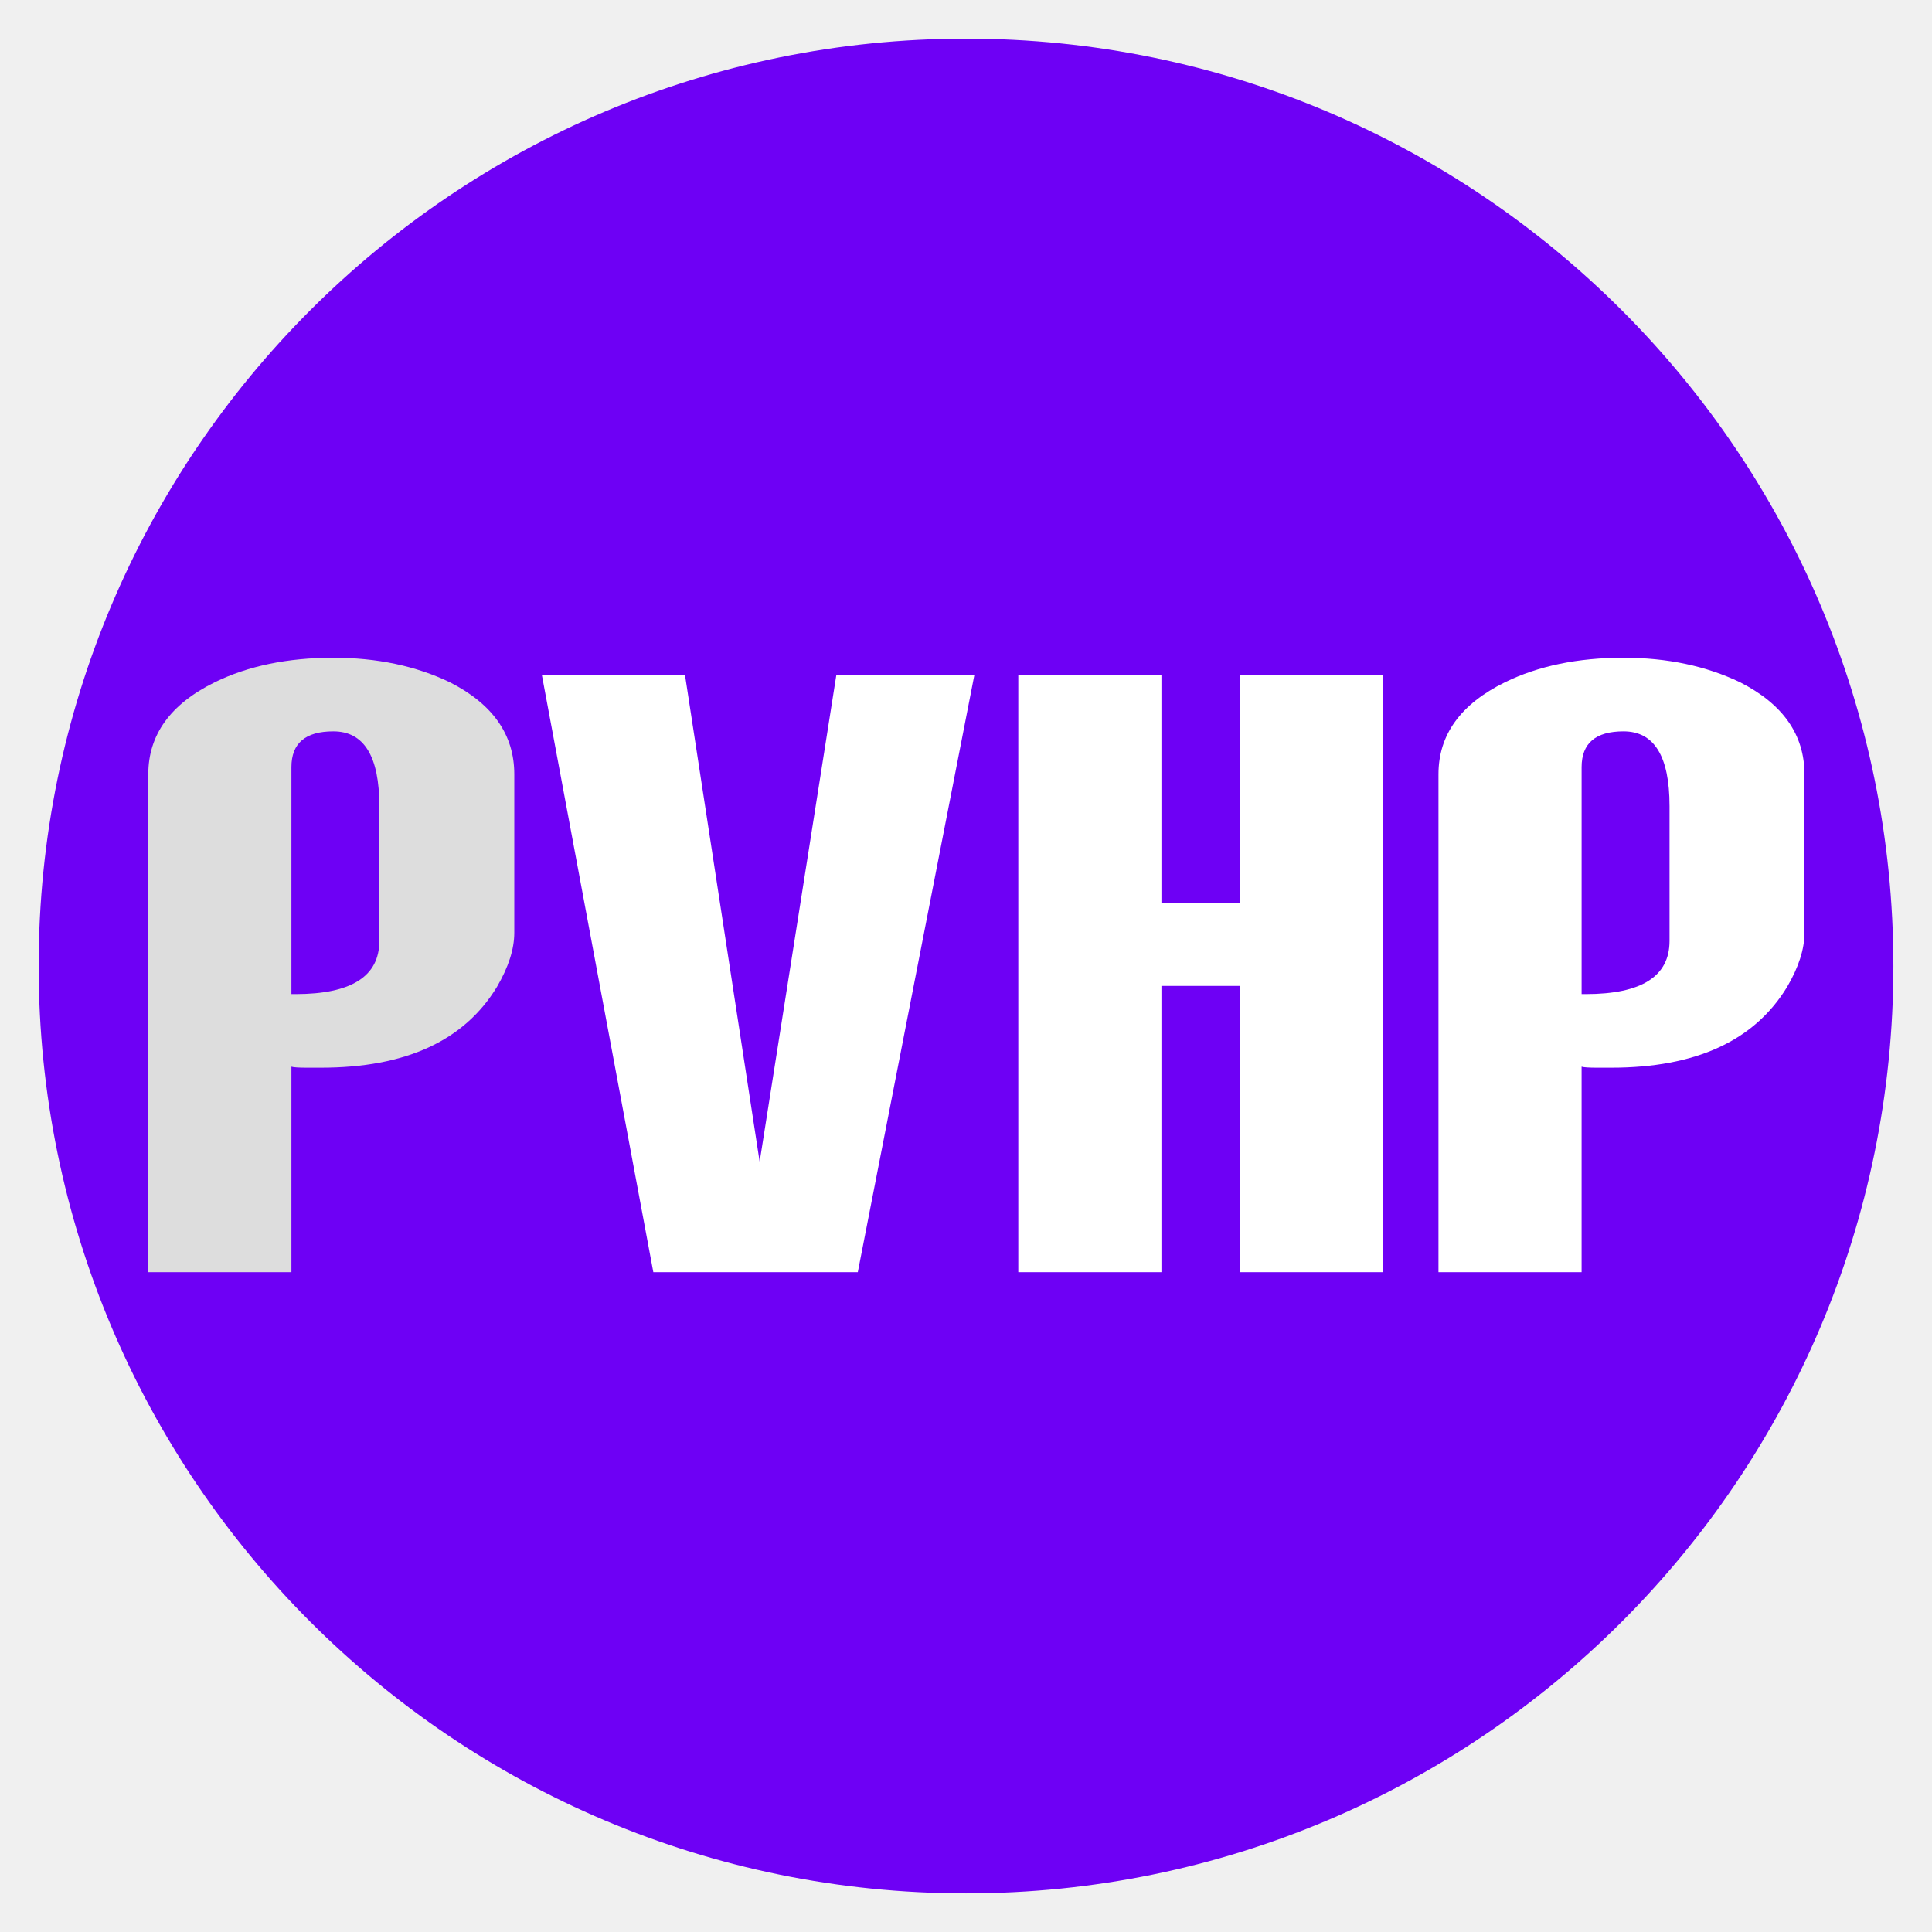
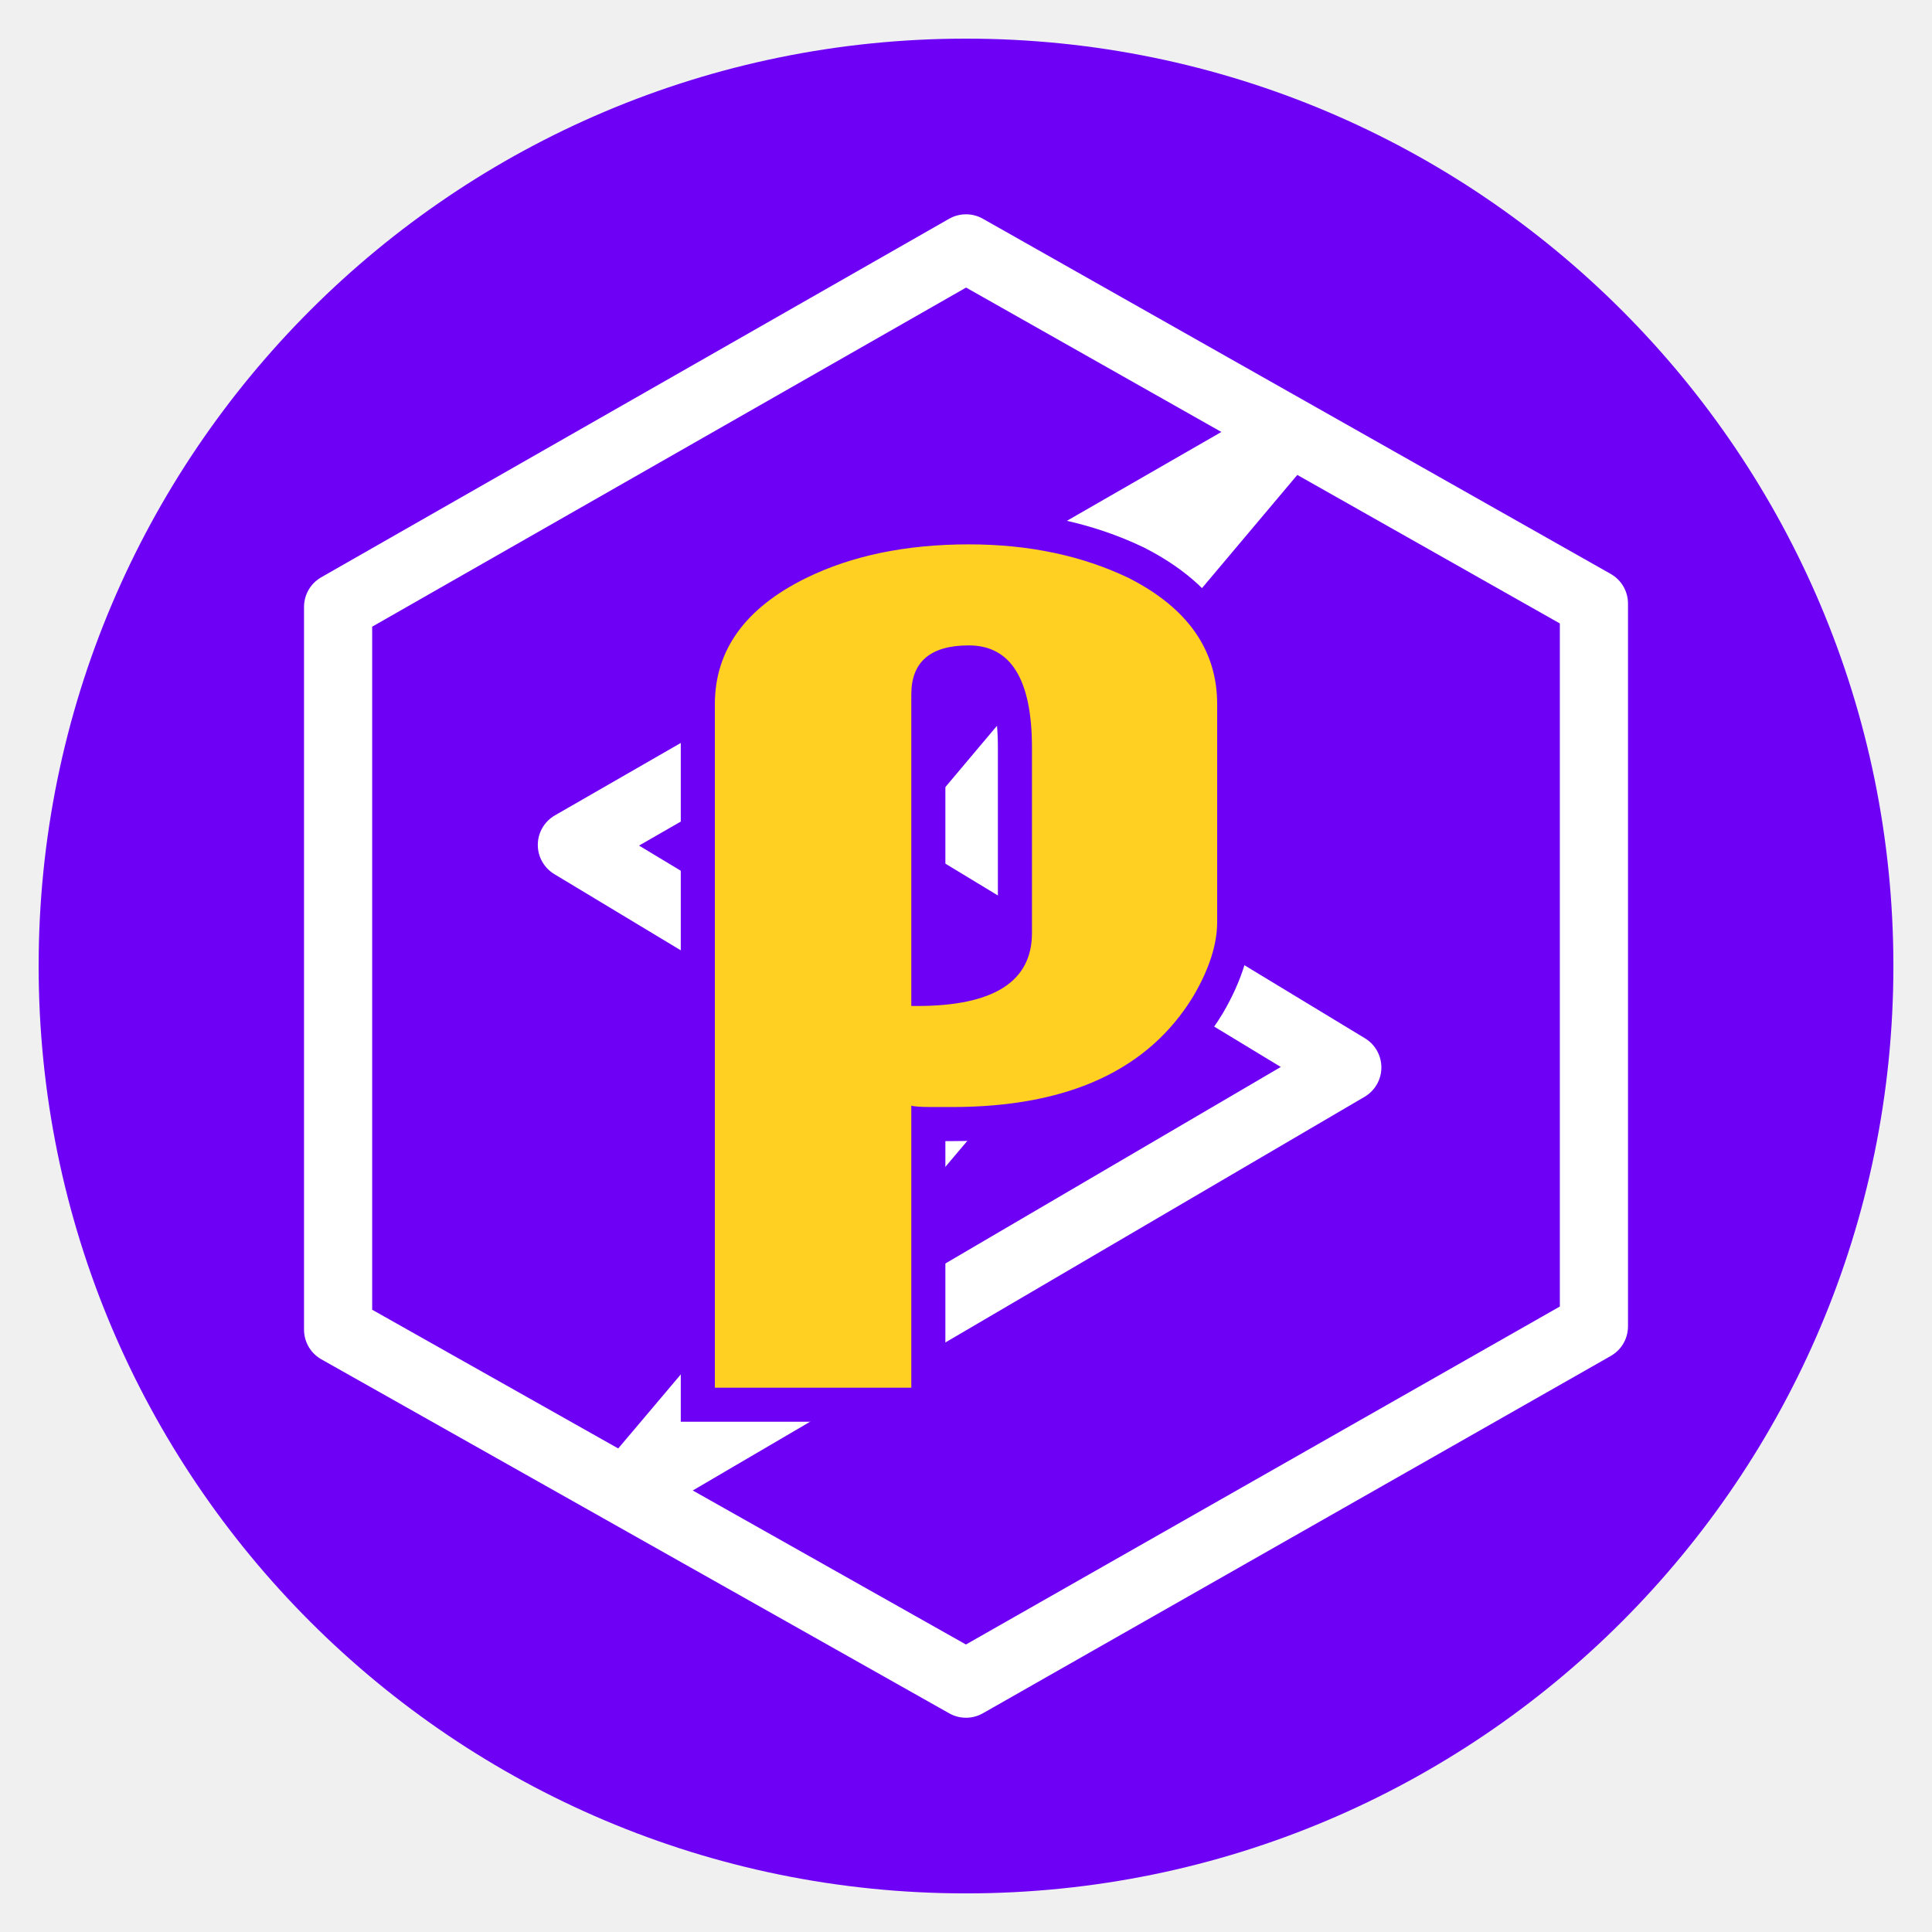
<svg xmlns="http://www.w3.org/2000/svg" version="1.1" id="Layer_1" x="0px" y="0px" width="283.46px" height="283.46px" viewBox="0 0 283.46 283.46" enable-background="new 0 0 283.46 283.46" xml:space="preserve">
  <circle fill="#6E00F5" cx="141.732" cy="141.732" r="136.063" />
-   <g enable-background="new    ">
-     <path fill="#DDDDDD" d="M75.456,136.852c0,2.399-0.851,5.051-2.55,7.95c-4.8,7.9-13.401,11.85-25.8,11.85h-2.1   c-1.2,0-1.95-0.049-2.25-0.15v30.15h-21v-73.05c0-5.799,3.249-10.299,9.75-13.5c4.898-2.4,10.699-3.601,17.4-3.601   c6.398,0,12.099,1.2,17.1,3.601c6.3,3.201,9.45,7.701,9.45,13.5V136.852z M55.656,118.251c0-7.298-2.25-10.949-6.75-10.949   c-4.102,0-6.15,1.75-6.15,5.25v33.3h0.3h0.3c8.198,0,12.3-2.6,12.3-7.8V118.251z" />
+   <g>
+     <path fill="none" stroke="#FFFFFF" stroke-width="10" stroke-linecap="round" stroke-linejoin="round" stroke-miterlimit="10" d="   M232.115,159.25" />
+     <path fill="#FFFFFF" d="M92.326,223.346c-1.435,0-2.849-0.617-3.828-1.78c-1.568-1.863-1.566-4.586,0.006-6.445l46.212-54.701   l-53.391-32.173c-1.517-0.914-2.437-2.563-2.419-4.333c0.018-1.771,0.971-3.4,2.506-4.283L186.51,59.171   c2.104-1.211,4.771-0.735,6.329,1.126c1.557,1.861,1.552,4.572-0.012,6.428l-45.215,53.692l52.655,31.92   c1.507,0.912,2.421,2.552,2.407,4.313c-0.014,1.762-0.951,3.387-2.473,4.277L94.851,222.66   C94.062,223.123,93.189,223.346,92.326,223.346z M93.76,124.063l51.143,30.819c1.254,0.757,2.114,2.023,2.353,3.47   c0.238,1.444-0.168,2.922-1.113,4.04l-31.16,36.884l72.932-42.733l-50.478-30.6c-1.25-0.757-2.105-2.023-2.342-3.465   c-0.237-1.441,0.168-2.914,1.109-4.032l30.702-36.459L93.76,124.063z" />
+     <path fill="none" stroke="#FFFFFF" stroke-width="10" stroke-linecap="round" stroke-linejoin="round" stroke-miterlimit="10" d="   M92.323,218.346" />
+     <polygon fill="none" stroke="#FFFFFF" stroke-width="10" stroke-linecap="round" stroke-linejoin="round" stroke-miterlimit="10" points="   49.606,89.042 141.732,36.44 233.858,88.555 233.858,194.597 141.732,247.025 49.606,195.083  " />
  </g>
  <g enable-background="new    ">
-     <path fill="#FFFFFF" d="M142.955,99.052l-17.1,87.6h-30l-16.35-87.6h21l10.95,71.399l11.25-71.399H142.955z" />
-     <path fill="#FFFFFF" d="M202.953,186.652h-21v-42h-11.55v42h-21v-87.6h21v33.449h11.55V99.052h21V186.652z" />
-     <path fill="#FFFFFF" d="M264.75,136.852c0,2.399-0.851,5.051-2.55,7.95c-4.8,7.9-13.401,11.85-25.8,11.85h-2.1   c-1.2,0-1.95-0.049-2.25-0.15v30.15H211.05v-73.05c0-5.799,3.249-10.299,9.751-13.5c4.898-2.4,10.699-3.601,17.399-3.601   c6.398,0,12.099,1.2,17.101,3.601c6.3,3.201,9.449,7.701,9.449,13.5V136.852z M244.951,118.251c0-7.298-2.25-10.949-6.75-10.949   c-4.102,0-6.149,1.75-6.149,5.25v33.3h0.3h0.3c8.198,0,12.3-2.6,12.3-7.8V118.251z" />
+     <g>
+       <path fill="#FFCF21" d="M102.381,206.097V103.339c0-8.955,4.972-15.943,14.778-20.772c7.041-3.451,15.446-5.199,24.986-5.199    c9.12,0,17.379,1.746,24.55,5.188c9.563,4.861,14.387,11.845,14.387,20.783v31.91c0,3.731-1.293,7.827-3.843,12.173    c-7.062,11.623-19.693,17.5-37.565,17.5c0,0-3.285-0.001-3.471-0.003v41.179H102.381z M142.146,97.191    c-5.483,0-5.942,2.429-5.942,4.706v43.173c12.705-0.448,12.704-6.023,12.704-8.176v-27.177    C148.908,97.191,143.995,97.191,142.146,97.191z" />
+       <path fill="#6E00F5" d="M142.146,79.868c8.779,0,16.604,1.646,23.468,4.942c8.645,4.395,12.969,10.571,12.969,18.529v31.91    c0,3.291-1.165,6.93-3.499,10.908c-6.589,10.845-18.395,16.265-35.409,16.265h-2.882c-1.648,0-2.676-0.066-3.089-0.206v41.382    h-28.822V103.339c0-7.958,4.458-14.135,13.382-18.529C124.985,81.516,132.947,79.868,142.146,79.868 M133.704,147.599h0.413h0.41    c11.25,0,16.881-3.57,16.881-10.704v-27.177c0-10.016-3.088-15.026-9.262-15.026c-5.631,0-8.442,2.403-8.442,7.206V147.599     M142.146,74.868c-9.925,0-18.7,1.834-26.082,5.452c-13.376,6.587-16.182,16.153-16.182,23.019v100.258v5h5h28.822h5v-5v-36.176    h0.971c18.805,0,32.156-6.281,39.683-18.668l0.02-0.033l0.02-0.033c2.778-4.734,4.187-9.256,4.187-13.438v-31.91    c0-6.845-2.725-16.389-15.703-22.986l-0.051-0.026l-0.051-0.024C160.266,76.696,151.642,74.868,142.146,74.868L142.146,74.868z     M138.704,142.398v-40.5c0-1.422,0-2.206,3.442-2.206c1.166,0,4.262,0,4.262,10.026v27.177    C146.408,138.373,146.408,141.565,138.704,142.398L138.704,142.398z" />
+     </g>
  </g>
</svg>
